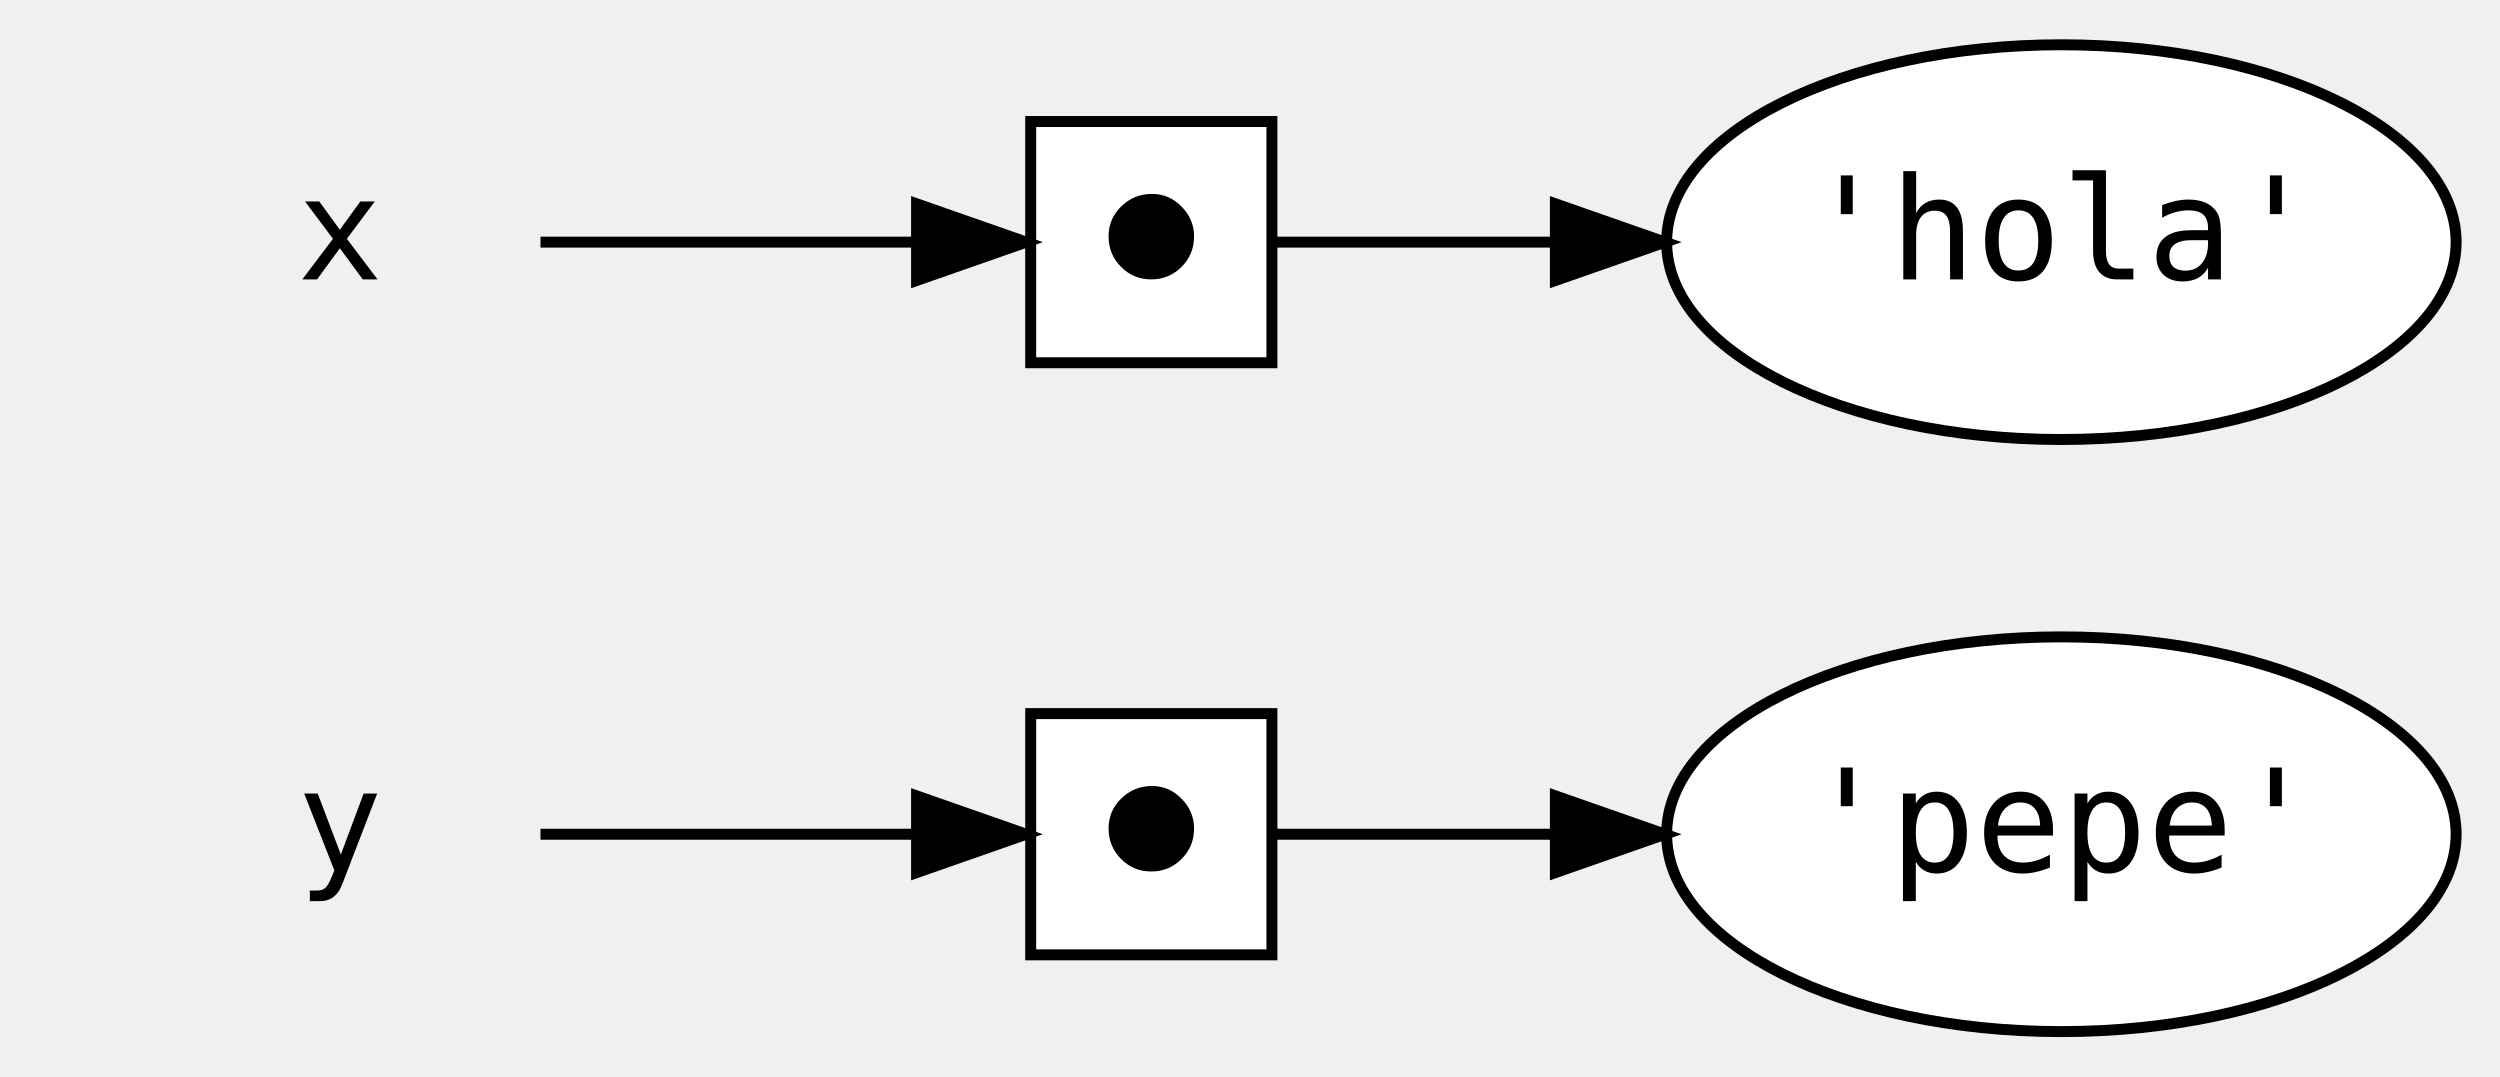
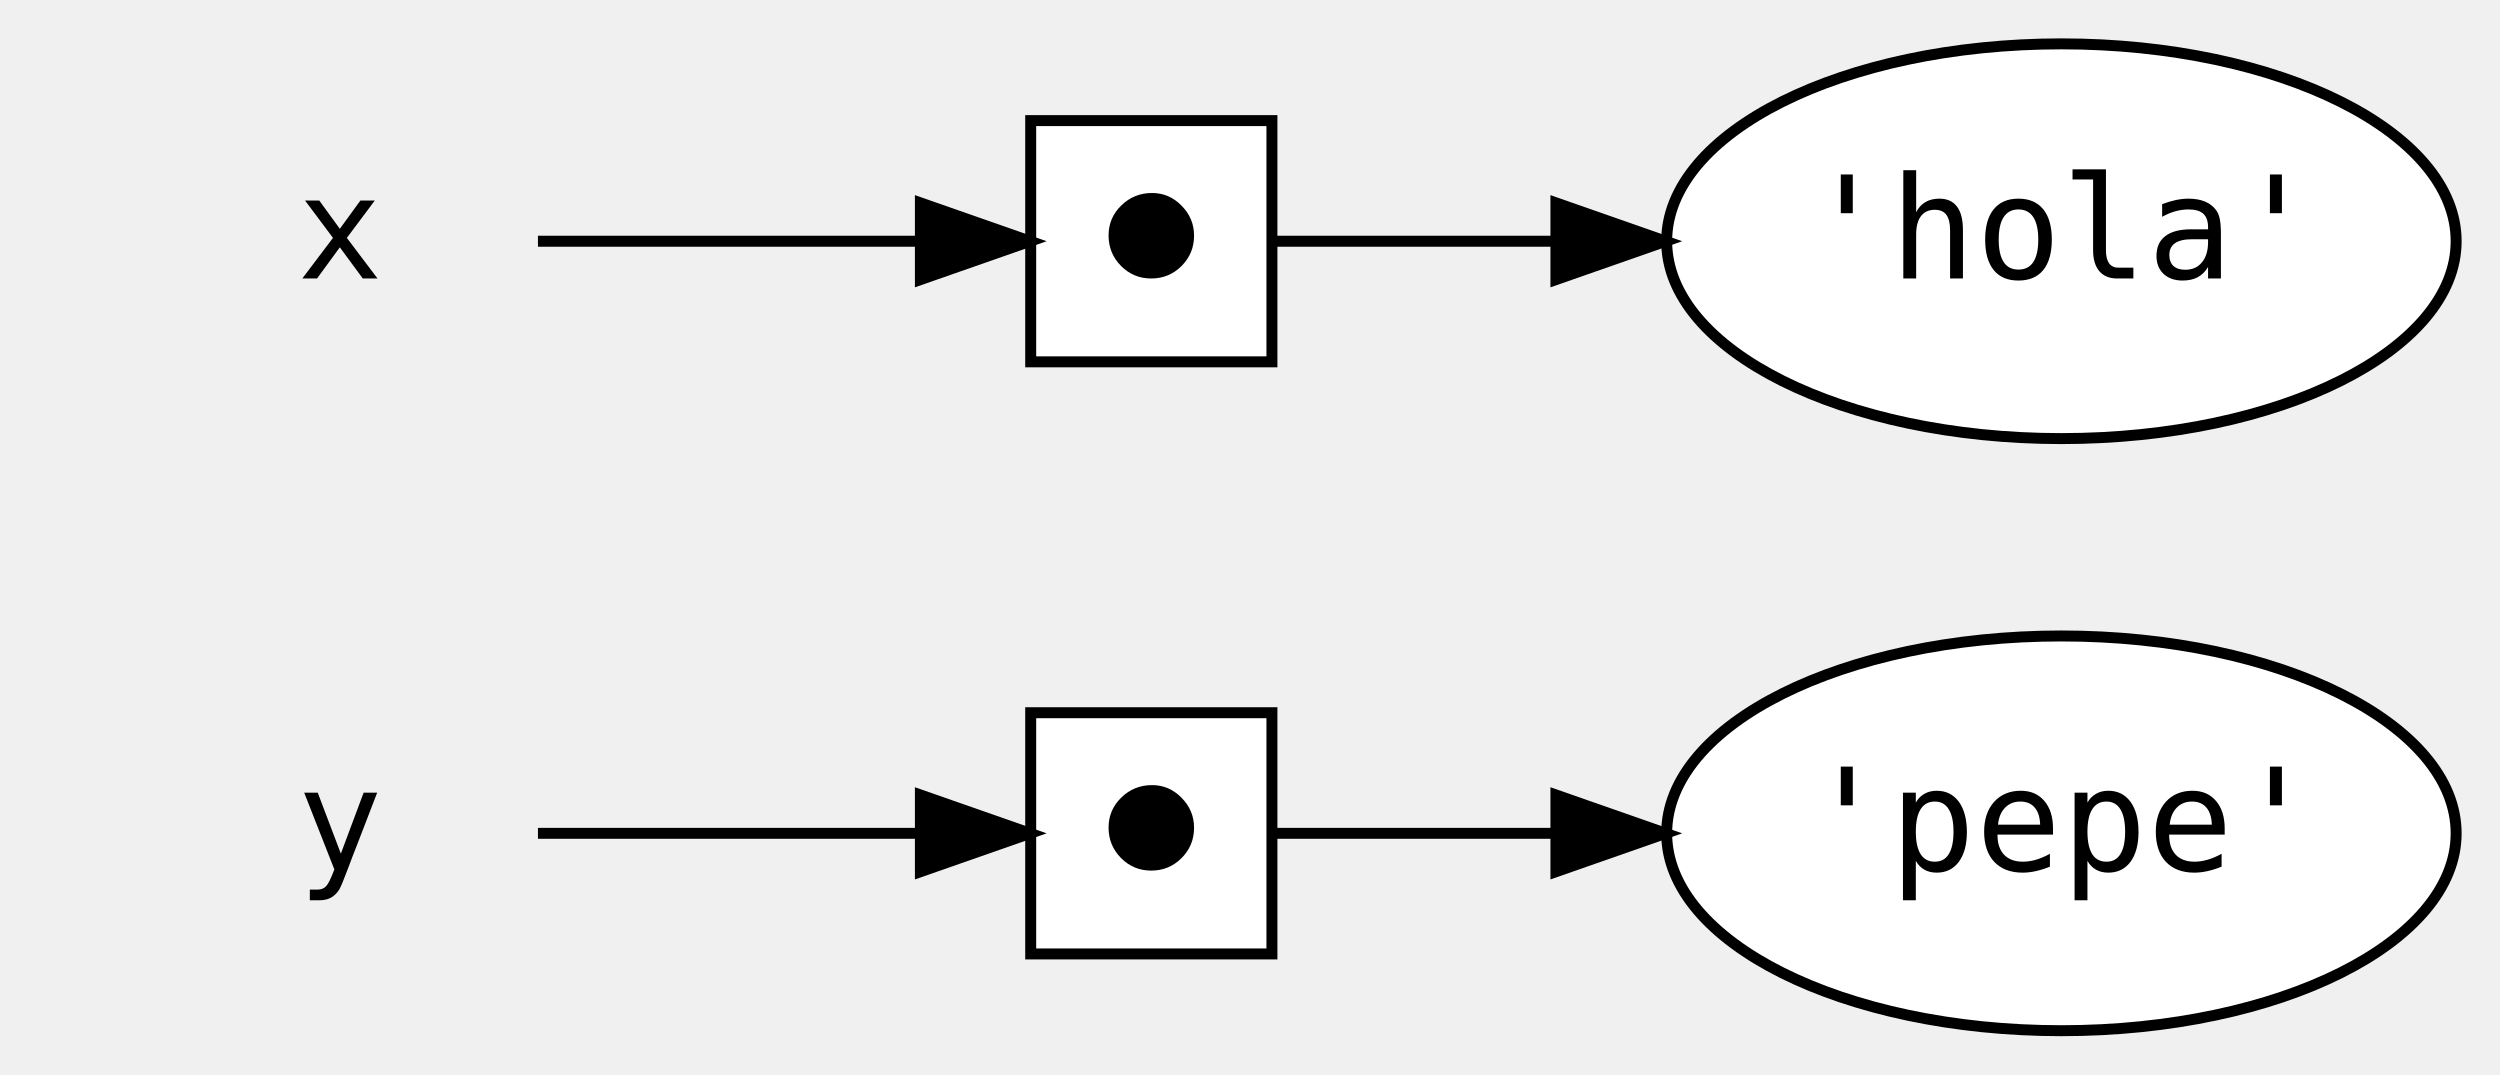
- <svg xmlns="http://www.w3.org/2000/svg" width="576pt" height="248pt" viewBox="0.00 0.00 576.00 247.58">
-   <g id="graph0" class="graph" transform="scale(2.5263 2.5263) rotate(0) translate(4 94)">
+ <svg xmlns="http://www.w3.org/2000/svg" width="228pt" height="98pt" viewBox="0.00 0.00 228.00 98.00">
+   <g id="graph0" class="graph" transform="scale(1 1) rotate(0) translate(4 94)">
    <g id="node1" class="node">
      <polygon fill="transparent" stroke="transparent" points="54,-36 0,-36 0,0 54,0 54,-36" />
-       <text text-anchor="middle" x="27" y="-14.6" font-family="monospace" font-size="13.00" fill="#000000">y</text>
+       <text text-anchor="middle" x="27" y="-14.6" font-family="monospace" font-size="13.00">y</text>
    </g>
    <g id="node6" class="node">
-       <polygon fill="#ffffff" stroke="#000000" points="112,-29 90,-29 90,-7 112,-7 112,-29" />
-       <text text-anchor="middle" x="101" y="-14.6" font-family="monospace" font-size="13.00" fill="#000000">⬤</text>
+       <polygon fill="white" stroke="black" points="112,-29 90,-29 90,-7 112,-7 112,-29" />
+       <text text-anchor="middle" x="101" y="-14.6" font-family="monospace" font-size="13.00">⬤</text>
    </g>
    <g id="edge3" class="edge">
-       <path fill="none" stroke="#000000" d="M45.292,-18C55.584,-18 68.497,-18 79.298,-18" />
-       <polygon fill="#000000" stroke="#000000" points="79.592,-21.5 89.592,-18 79.592,-14.5 79.592,-21.5" />
+       <path fill="none" stroke="black" d="M45.06,-18C55.43,-18 68.73,-18 79.65,-18" />
+       <polygon fill="black" stroke="black" points="79.94,-21.5 89.94,-18 79.94,-14.5 79.94,-21.5" />
    </g>
    <g id="node2" class="node">
      <polygon fill="transparent" stroke="transparent" points="54,-90 0,-90 0,-54 54,-54 54,-90" />
-       <text text-anchor="middle" x="27" y="-68.6" font-family="monospace" font-size="13.00" fill="#000000">x</text>
+       <text text-anchor="middle" x="27" y="-68.6" font-family="monospace" font-size="13.00">x</text>
    </g>
    <g id="node5" class="node">
-       <polygon fill="#ffffff" stroke="#000000" points="112,-83 90,-83 90,-61 112,-61 112,-83" />
-       <text text-anchor="middle" x="101" y="-68.6" font-family="monospace" font-size="13.00" fill="#000000">⬤</text>
+       <polygon fill="white" stroke="black" points="112,-83 90,-83 90,-61 112,-61 112,-83" />
+       <text text-anchor="middle" x="101" y="-68.6" font-family="monospace" font-size="13.00">⬤</text>
    </g>
    <g id="edge1" class="edge">
-       <path fill="none" stroke="#000000" d="M45.292,-72C55.584,-72 68.497,-72 79.298,-72" />
-       <polygon fill="#000000" stroke="#000000" points="79.592,-75.5 89.592,-72 79.592,-68.5 79.592,-75.5" />
+       <path fill="none" stroke="black" d="M45.06,-72C55.43,-72 68.73,-72 79.65,-72" />
+       <polygon fill="black" stroke="black" points="79.94,-75.5 89.94,-72 79.94,-68.5 79.94,-75.5" />
    </g>
    <g id="node3" class="node">
-       <ellipse fill="#ffffff" stroke="#000000" cx="184" cy="-72" rx="36" ry="18" />
-       <text text-anchor="middle" x="184" y="-68.6" font-family="monospace" font-size="13.00" fill="#000000">'hola'</text>
+       <ellipse fill="white" stroke="black" cx="184" cy="-72" rx="36" ry="18" />
+       <text text-anchor="middle" x="184" y="-68.6" font-family="monospace" font-size="13.00">'hola'</text>
    </g>
    <g id="node4" class="node">
-       <ellipse fill="#ffffff" stroke="#000000" cx="184" cy="-18" rx="36" ry="18" />
-       <text text-anchor="middle" x="184" y="-14.6" font-family="monospace" font-size="13.00" fill="#000000">'pepe'</text>
+       <ellipse fill="white" stroke="black" cx="184" cy="-18" rx="36" ry="18" />
+       <text text-anchor="middle" x="184" y="-14.6" font-family="monospace" font-size="13.00">'pepe'</text>
    </g>
    <g id="edge2" class="edge">
-       <path fill="none" stroke="#000000" d="M112.194,-72C119.025,-72 128.264,-72 137.839,-72" />
-       <polygon fill="#000000" stroke="#000000" points="137.852,-75.5 147.851,-72 137.851,-68.5 137.852,-75.5" />
+       <path fill="none" stroke="black" d="M112.26,-72C118.96,-72 128.22,-72 137.84,-72" />
+       <polygon fill="black" stroke="black" points="137.9,-75.5 147.9,-72 137.9,-68.5 137.9,-75.5" />
    </g>
    <g id="edge4" class="edge">
-       <path fill="none" stroke="#000000" d="M112.194,-18C119.025,-18 128.264,-18 137.839,-18" />
-       <polygon fill="#000000" stroke="#000000" points="137.852,-21.5 147.851,-18 137.851,-14.5 137.852,-21.5" />
+       <path fill="none" stroke="black" d="M112.26,-18C118.96,-18 128.22,-18 137.84,-18" />
+       <polygon fill="black" stroke="black" points="137.9,-21.5 147.9,-18 137.9,-14.5 137.9,-21.5" />
    </g>
  </g>
</svg>
